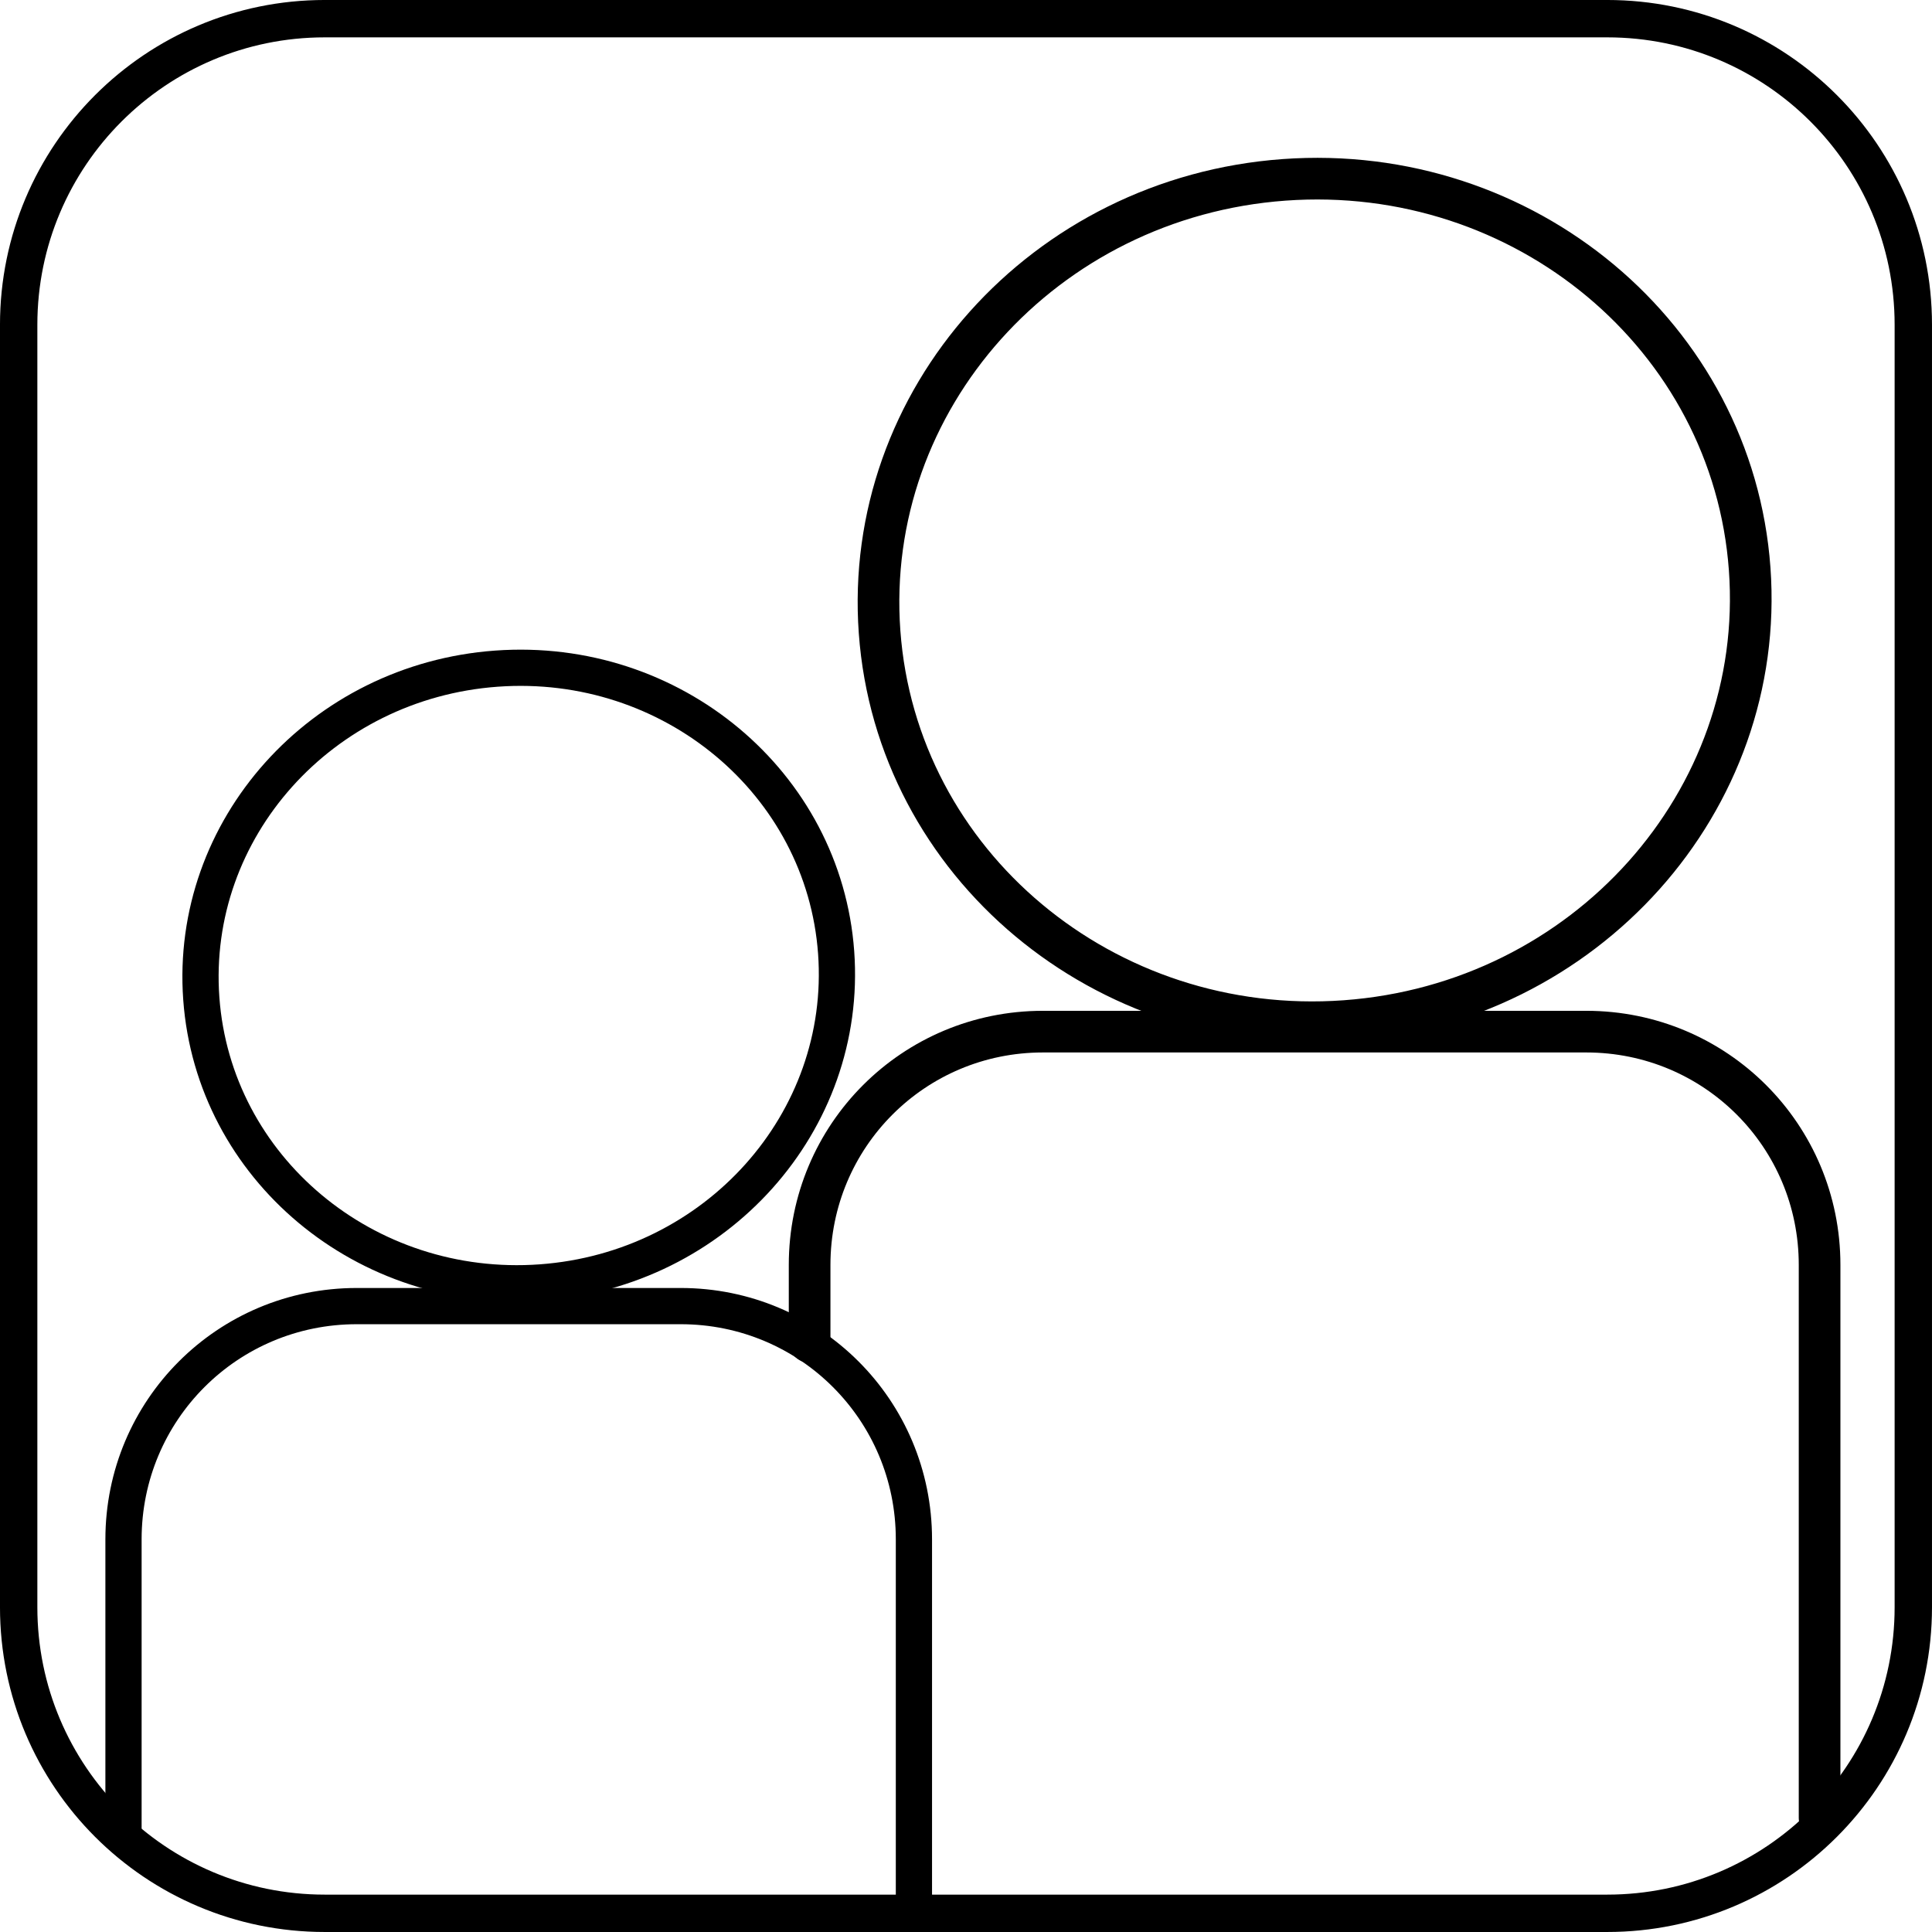
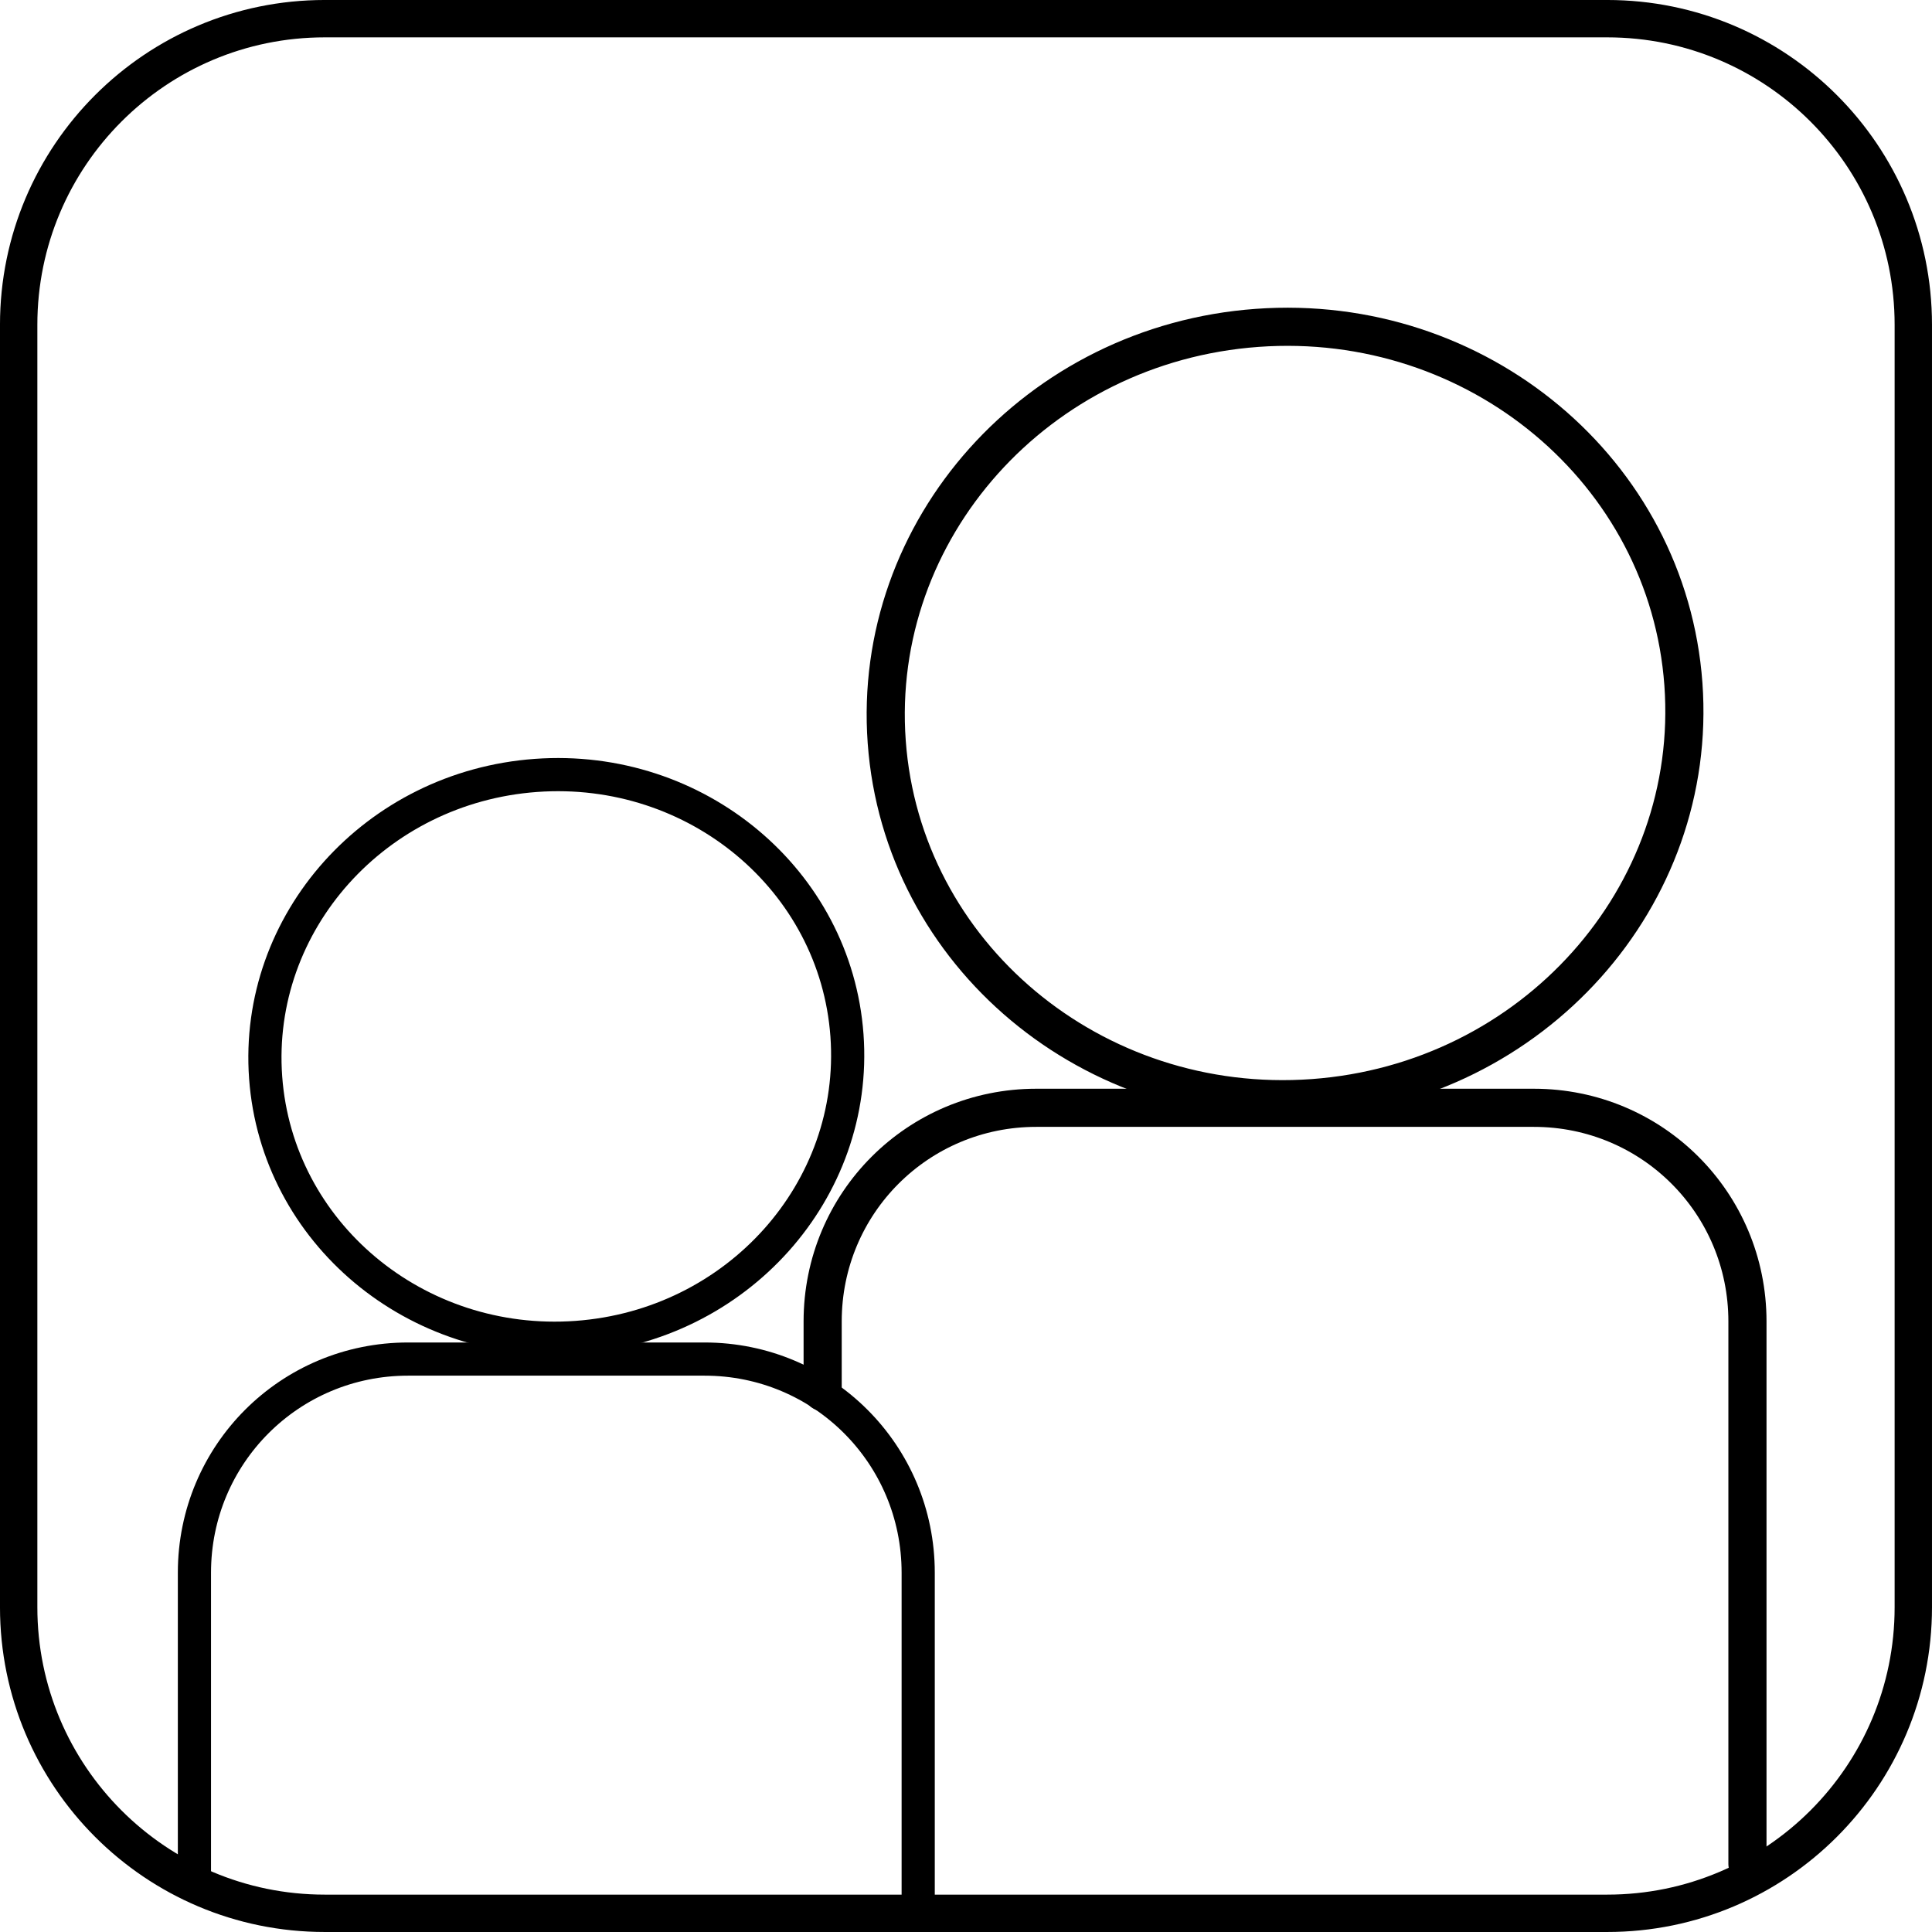
<svg xmlns="http://www.w3.org/2000/svg" width="28.222mm" height="28.222mm" viewBox="0 0 100 100" id="svg5063" version="1.1">
  <defs id="defs5065" />
  <g id="layer1" transform="translate(-58.57143,-122.1405)">
-     <ellipse style="display:inline;opacity:1;fill:none;fill-opacity:1;stroke:#000000;stroke-width:2.156;stroke-miterlimit:4;stroke-dasharray:none;stroke-opacity:1" id="path4147-7" cx="-115.193" cy="161.983" rx="22.577" ry="21.827" transform="matrix(-0.9973767,0.07238643,0.07238643,0.9973767,0,0)" />
-     <ellipse transform="matrix(-0.9973767,0.07238643,0.07238643,0.9973767,0,0)" ry="15.926" rx="16.473" cy="178.364" cx="-72.7" id="ellipse829" style="display:inline;opacity:1;fill:none;fill-opacity:1;stroke:#000000;stroke-width:1.875;stroke-miterlimit:4;stroke-dasharray:none;stroke-opacity:1" />
-     <path style="fill:none;stroke:#000000;stroke-width:1.875;stroke-linecap:round;stroke-linejoin:round;stroke-miterlimit:4;stroke-dasharray:none" d="m 64.964,217.169 v -15.351 c 0,-6.689 5.385,-12.074 12.074,-12.074 h 16.764 c 6.689,0 12.074,5.385 12.074,12.074 v 19.494" id="rect831" />
-     <path style="fill:none;stroke:#000000;stroke-width:2.156;stroke-linecap:round;stroke-linejoin:round;stroke-miterlimit:4;stroke-dasharray:none" d="m 100.477,191.599 v -3.987 c 0,-6.689 5.385,-12.074 12.074,-12.074 h 28.128 c 6.689,0 12.074,5.385 12.074,12.074 v 28.628" id="rect833" />
+     <ellipse style="display:inline;opacity:1;fill:none;fill-opacity:1;stroke:#000000;stroke-width:1.974;stroke-miterlimit:4;stroke-dasharray:none;stroke-opacity:1" id="path4147-7" cx="-113.245" cy="167.682" rx="20.672" ry="19.986" transform="matrix(-0.9973767,0.07238643,0.07238643,0.9973767,0,0)" />
+     <ellipse transform="matrix(-0.9973767,0.07238643,0.07238643,0.9973767,0,0)" ry="14.583" rx="15.084" cy="182.681" cx="-74.337" id="ellipse829" style="display:inline;opacity:1;fill:none;fill-opacity:1;stroke:#000000;stroke-width:1.717;stroke-miterlimit:4;stroke-dasharray:none;stroke-opacity:1" />
+     <path style="fill:none;stroke:#000000;stroke-width:1.717;stroke-linecap:round;stroke-linejoin:round;stroke-miterlimit:4;stroke-dasharray:none" d="m 68.635,219.473 v -15.931 c 0,-6.125 4.931,-11.056 11.056,-11.056 h 15.35 c 6.125,0 11.056,4.931 11.056,11.056 v 17.85" id="rect831" />
+     <path style="fill:none;stroke:#000000;stroke-width:1.974;stroke-linecap:round;stroke-linejoin:round;stroke-miterlimit:4;stroke-dasharray:none" d="m 101.152,194.186 v -3.65 c 0,-6.125 4.931,-11.056 11.056,-11.056 h 25.755 c 6.125,0 11.056,4.931 11.056,11.056 v 28.088" id="rect833" />
    <rect ry="15.842" y="123.107" x="59.538" height="98.066" width="98.066" id="rect4994" style="opacity:1;fill:none;fill-opacity:1;stroke:#000000;stroke-width:1.934;stroke-linecap:butt;stroke-miterlimit:4;stroke-dasharray:none;stroke-dashoffset:0;stroke-opacity:1" />
  </g>
</svg>
